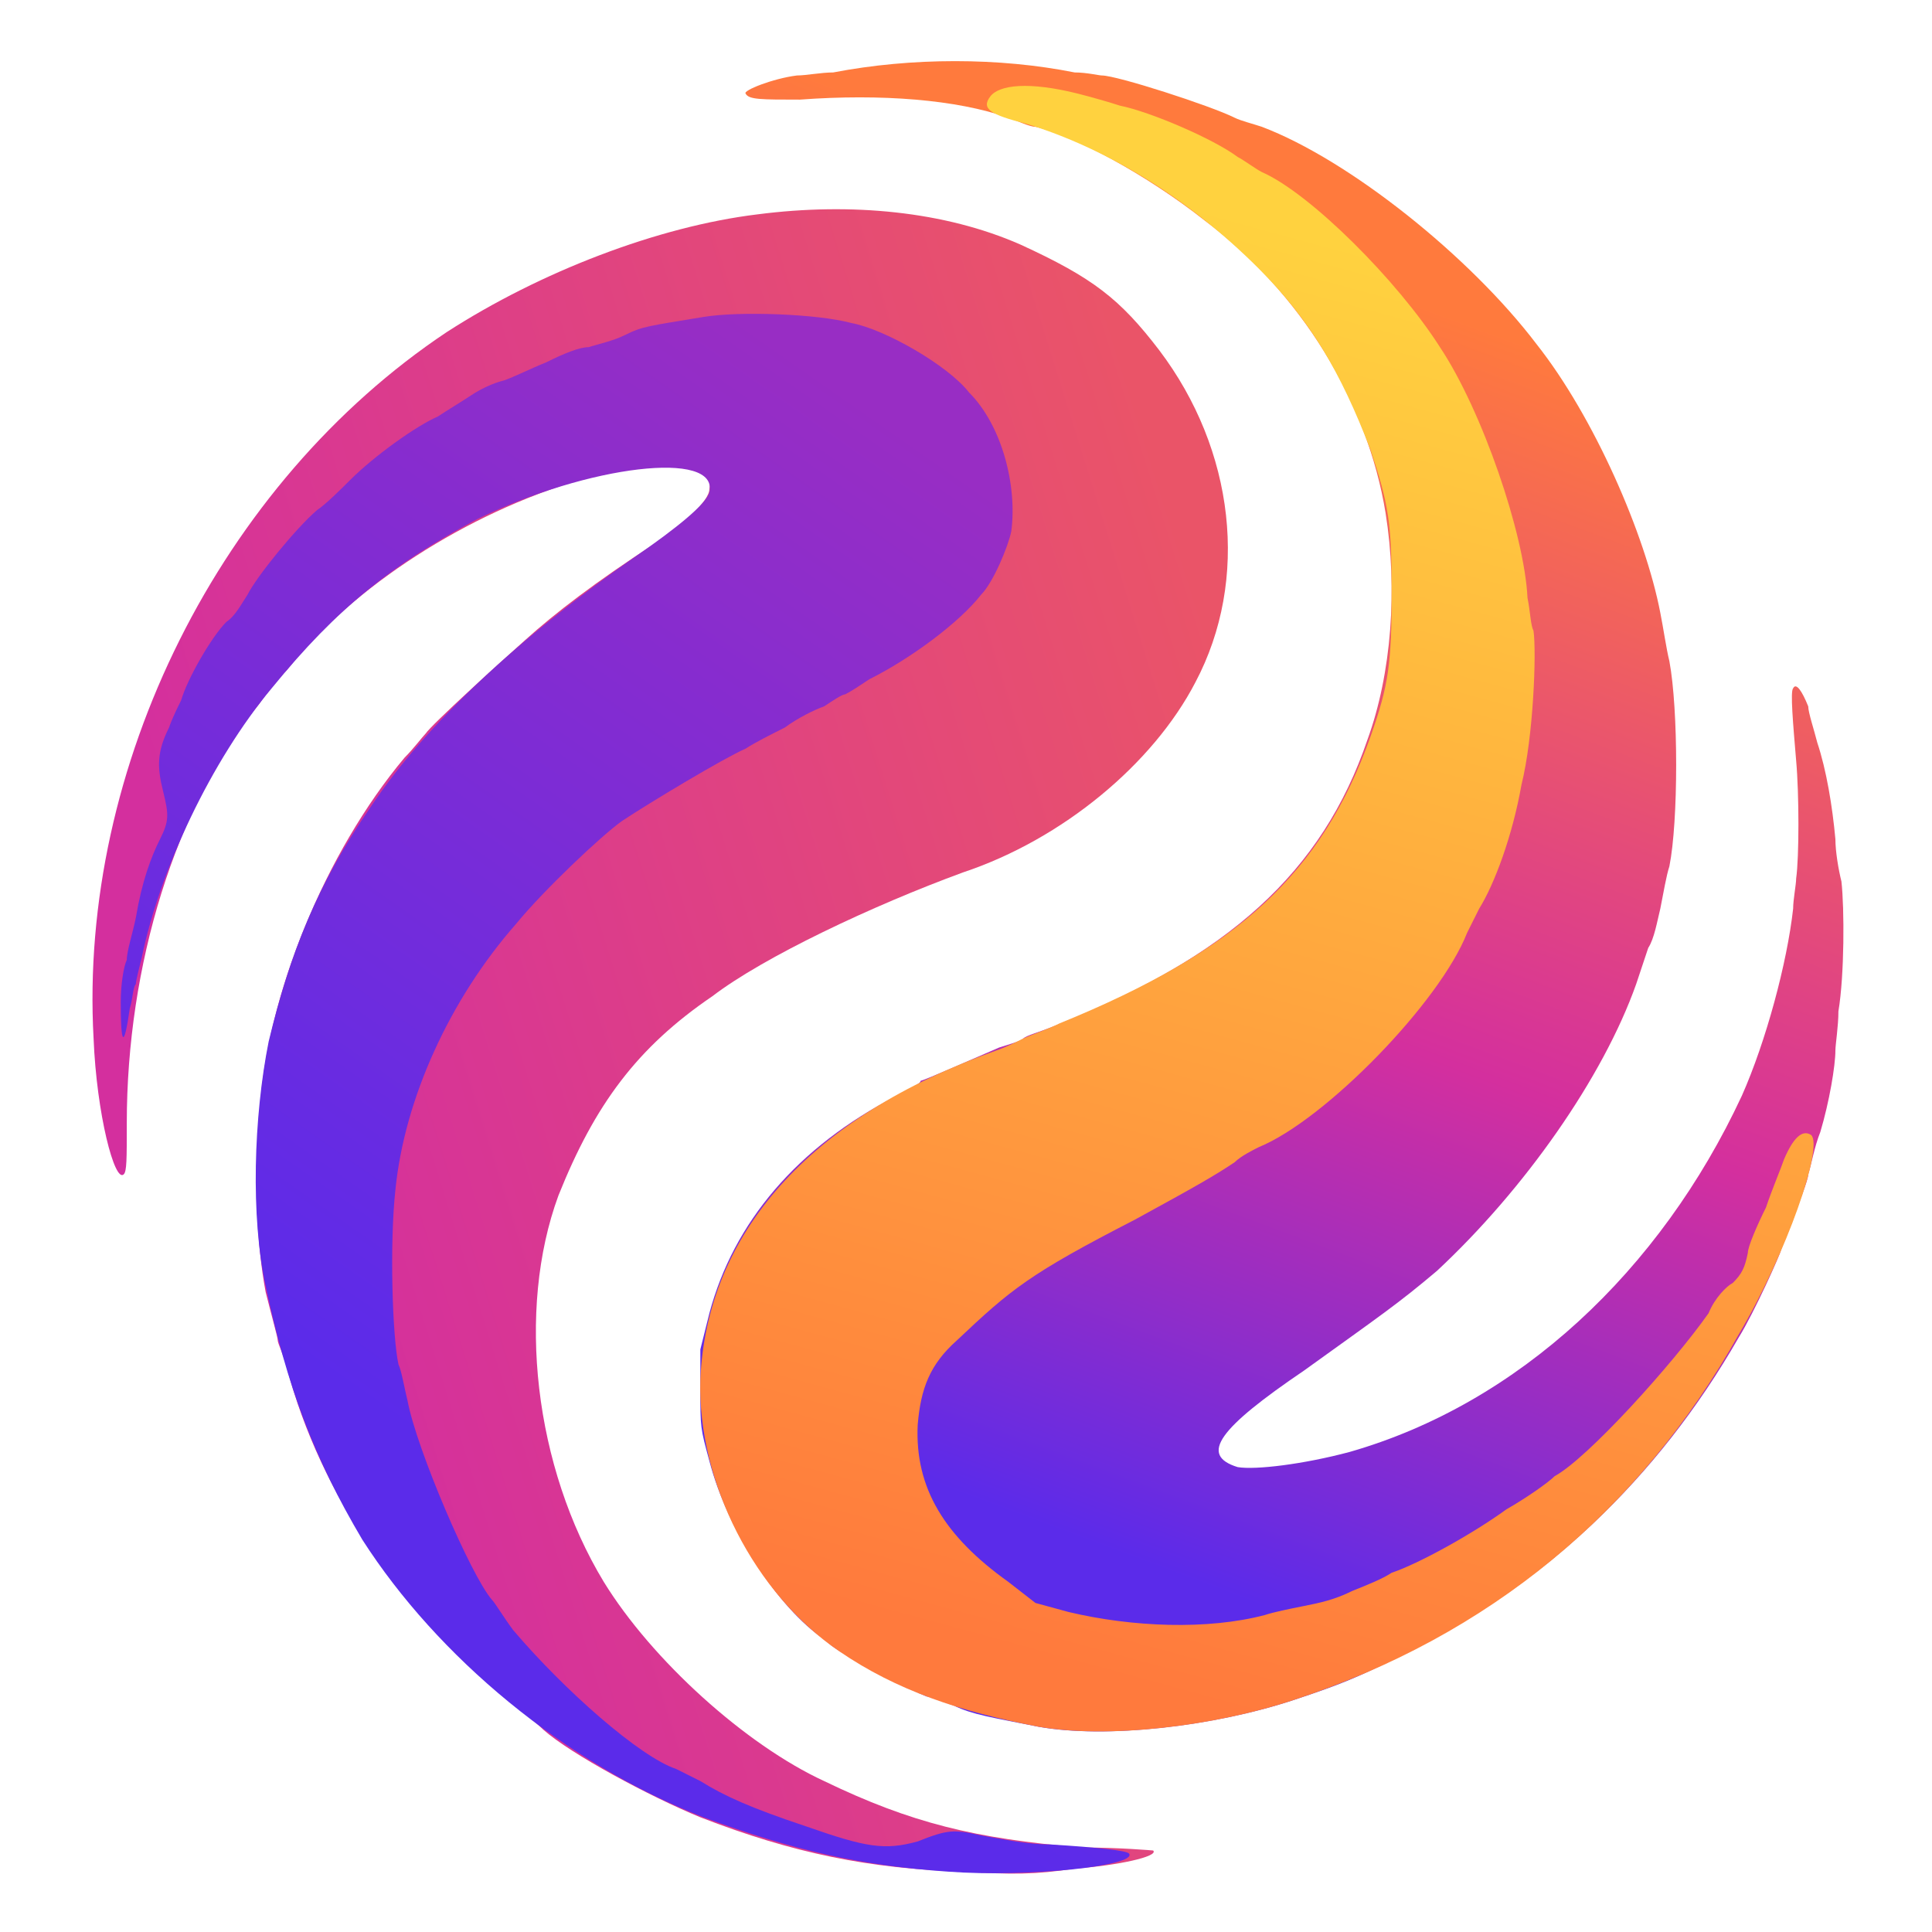
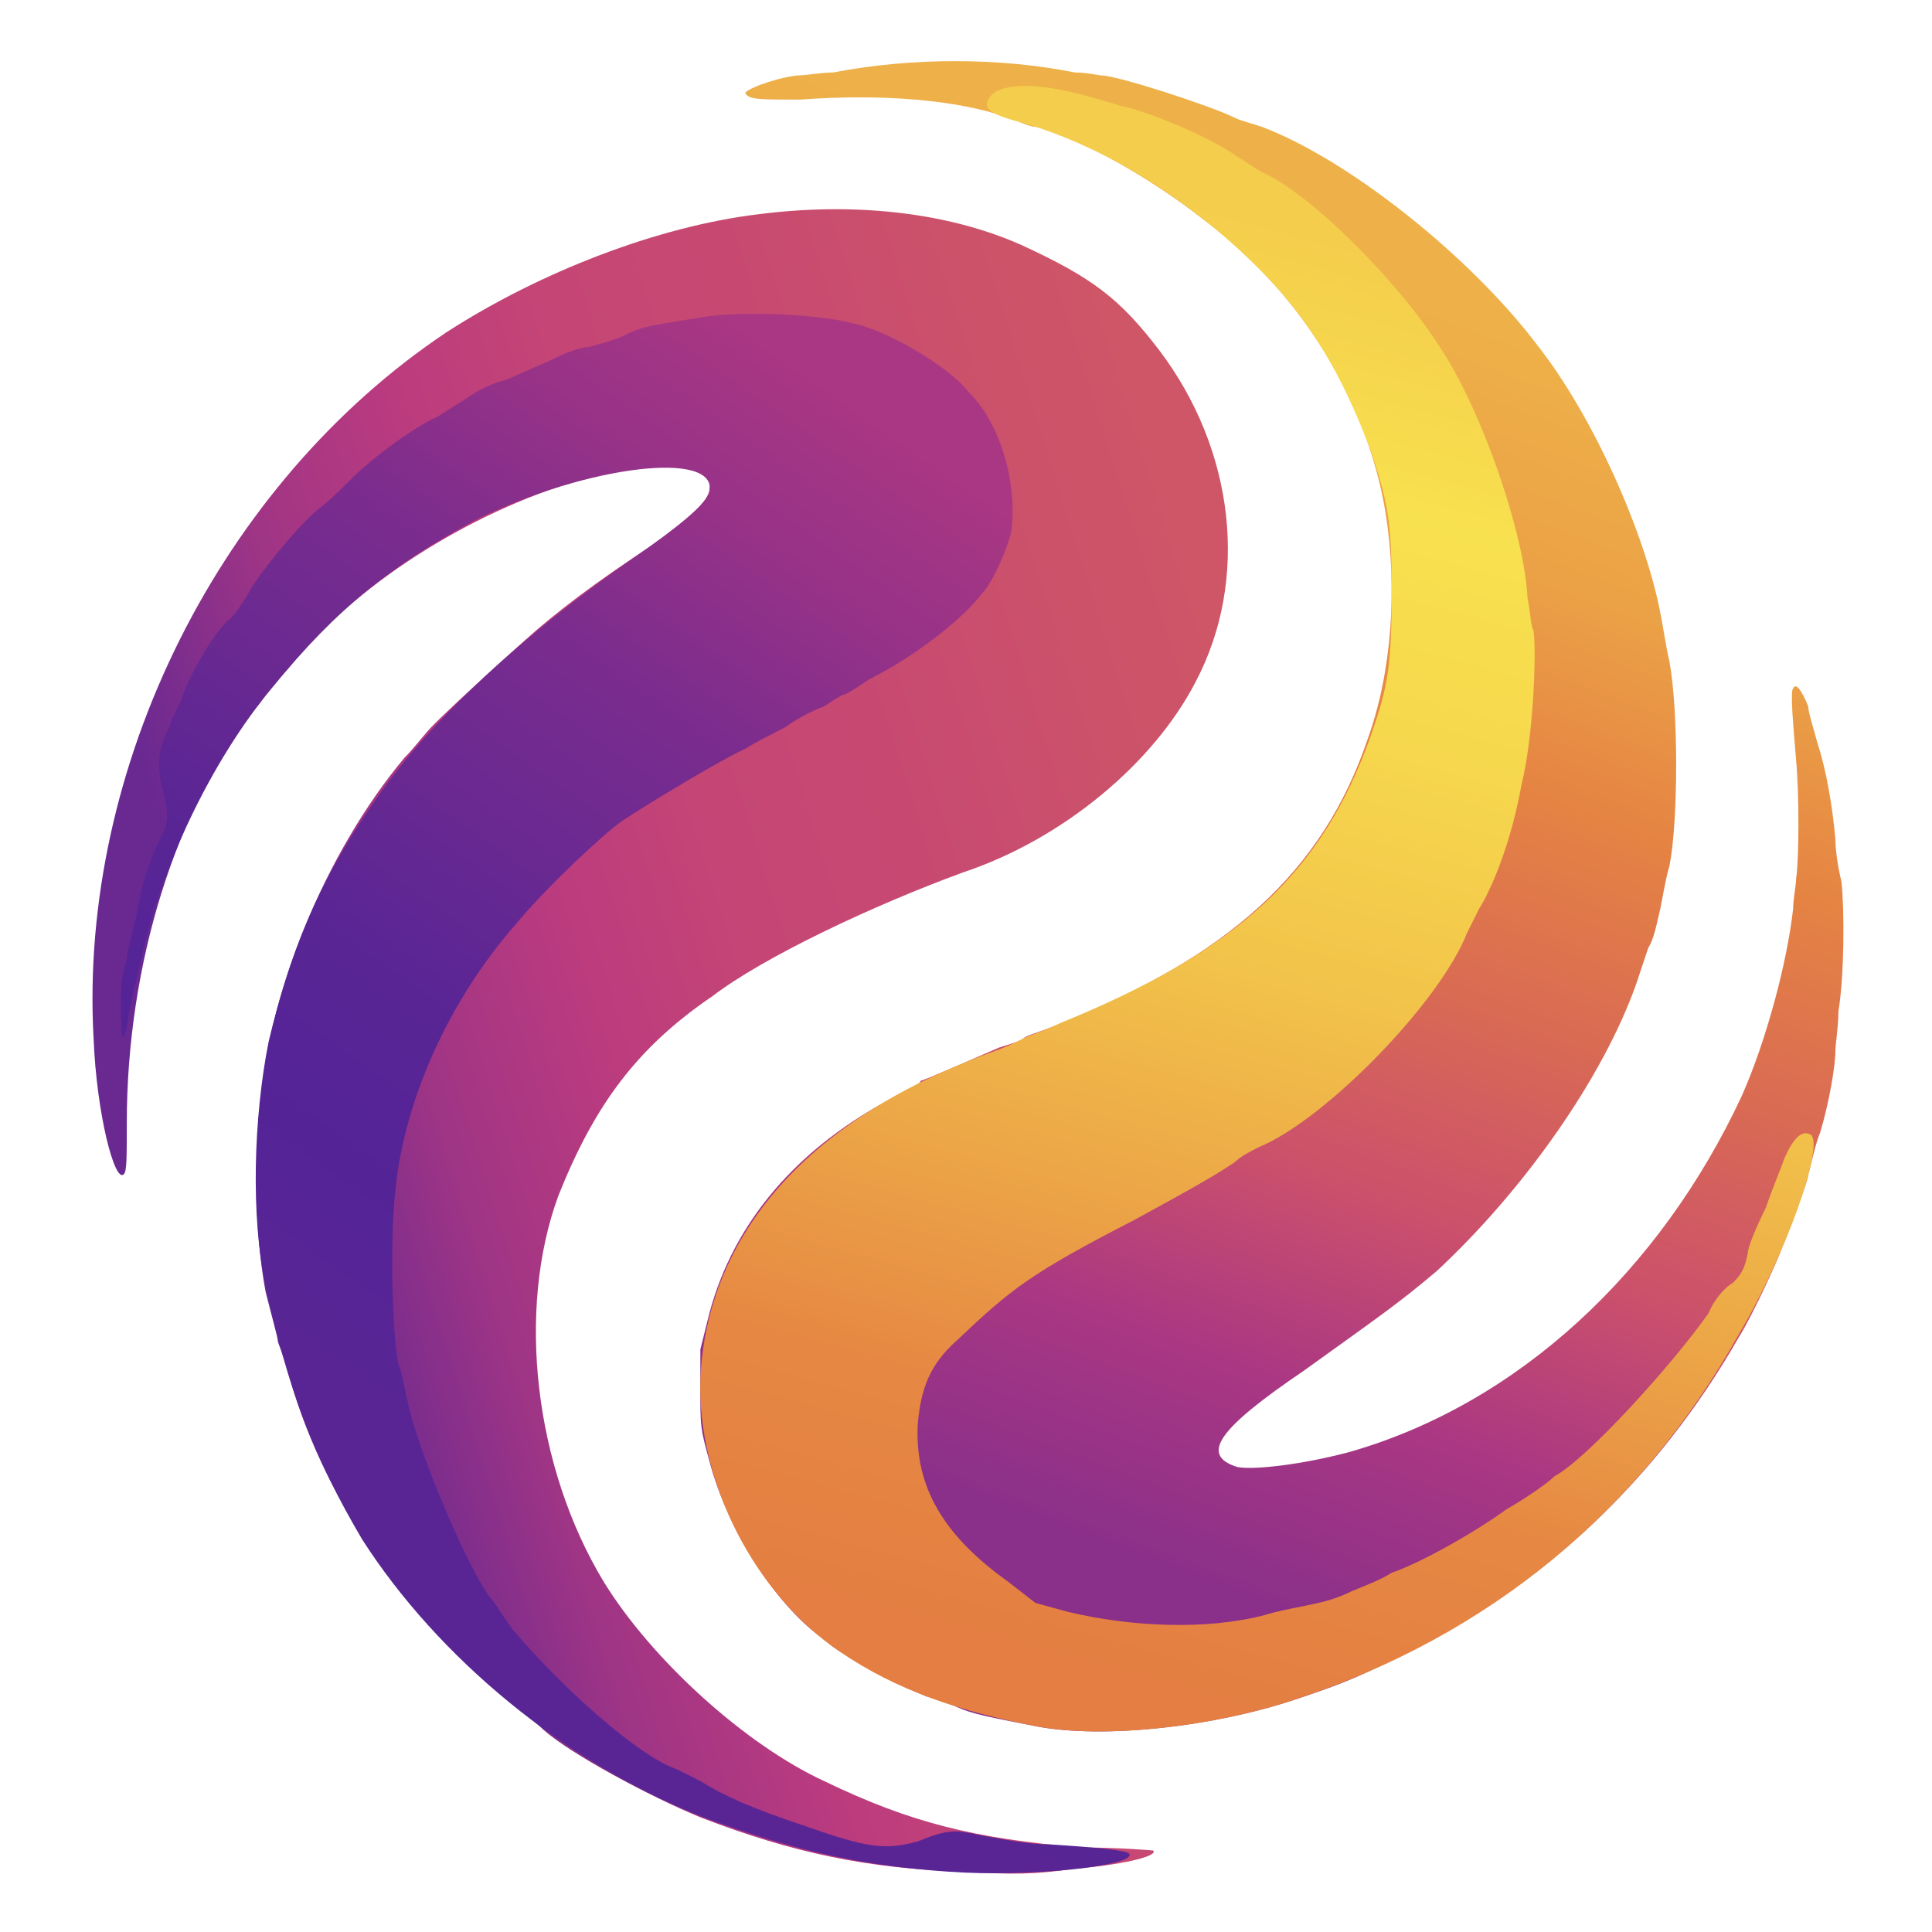
<svg xmlns="http://www.w3.org/2000/svg" viewBox="0 0 64 64" width="512" height="512">
  <defs>
    <linearGradient id="logo-p" x1="5" y1="26" x2="38.5" y2="15.5" gradientUnits="userSpaceOnUse">
-       <stop offset="0" stop-color="#d42f9e" />
-       <stop offset="1" stop-color="#ea5468" />
+       <stop offset="0" stop-color="#6a2991" />
+       <stop offset="0.17" stop-color="#a03585" />
+       <stop offset="0.33" stop-color="#bb3b7f" />
+       <stop offset="0.5" stop-color="#c54675" />
+       <stop offset="0.67" stop-color="#c74972" />
+       <stop offset="0.83" stop-color="#cb506c" />
+       <stop offset="1" stop-color="#ce5666" />
    </linearGradient>
    <linearGradient id="logo-v" x1="10" y1="45" x2="31" y2="15" gradientUnits="userSpaceOnUse">
-       <stop offset="0" stop-color="#5b2bea" />
-       <stop offset="1" stop-color="#982dc4" />
+       <stop offset="0" stop-color="#592595" />
+       <stop offset="0.17" stop-color="#542496" />
+       <stop offset="0.33" stop-color="#592595" />
+       <stop offset="0.5" stop-color="#6a2991" />
+       <stop offset="0.67" stop-color="#7a2c8e" />
+       <stop offset="0.83" stop-color="#953288" />
+       <stop offset="1" stop-color="#aa3783" />
    </linearGradient>
    <linearGradient id="logo-o" x1="48.5" y1="10.6" x2="33.7" y2="50.2" gradientUnits="userSpaceOnUse">
-       <stop offset="0" stop-color="#ff7a3d" />
-       <stop offset="0.55" stop-color="#d42f9e" />
-       <stop offset="1" stop-color="#5b2bea" />
+       <stop offset="0" stop-color="#eeb048" />
+       <stop offset="0.17" stop-color="#eba146" />
+       <stop offset="0.33" stop-color="#e58343" />
+       <stop offset="0.5" stop-color="#d96a54" />
+       <stop offset="0.67" stop-color="#cb506c" />
+       <stop offset="0.83" stop-color="#aa3783" />
+       <stop offset="1" stop-color="#8a308a" />
    </linearGradient>
    <linearGradient id="logo-y" x1="41.7" y1="7.3" x2="29.1" y2="53.5" gradientUnits="userSpaceOnUse">
-       <stop offset="0" stop-color="#ffd23f" />
-       <stop offset="1" stop-color="#ff7a3d" />
+       <stop offset="0" stop-color="#f4cd4c" />
+       <stop offset="0.17" stop-color="#f8e14e" />
+       <stop offset="0.33" stop-color="#f6d74d" />
+       <stop offset="0.5" stop-color="#f2c34a" />
+       <stop offset="0.67" stop-color="#eca647" />
+       <stop offset="0.83" stop-color="#e68843" />
+       <stop offset="1" stop-color="#e47e42" />
    </linearGradient>
  </defs>
  <path fill="url(#logo-p)" d="M31.9 62.0C28.8 61.9 26.3 61.4 23.2 60.2C21.5 59.5 18.9 58.1 18.0 57.3C17.8 57.1 17.4 56.8 17.1 56.5C13.4 53.6 10.6 49.5 9.5 45.3C9.4 44.9 9.2 44.5 9.2 44.4C9.2 44.3 9.0 43.6 8.8 42.8C8.5 41.2 8.4 39.0 8.6 36.9C8.8 33.0 10.8 28.2 13.4 25.1C13.7 24.8 14.0 24.4 14.1 24.3C14.3 24.0 16.5 22.0 17.4 21.2C18.4 20.3 19.7 19.3 21.7 18.0C22.6 17.4 23.5 16.6 23.5 16.2C23.7 15.3 21.8 15.2 19.2 15.9C15.5 17.0 11.7 19.4 9.5 22.2C9.2 22.5 8.8 23.0 8.6 23.3C5.8 26.7 4.2 32.0 4.2 37.2C4.2 38.4 4.2 38.8 4.1 38.9C3.8 39.2 3.2 36.9 3.1 34.4C2.6 25.4 7.3 16.0 14.8 11.0C17.9 9.0 21.8 7.5 25.1 7.1C28.2 6.7 31.3 7.0 33.8 8.1C36.2 9.2 37.1 9.9 38.4 11.6C40.9 14.9 41.4 19.2 39.6 22.6C38.2 25.3 35.2 27.8 31.9 28.9C28.9 30.0 25.3 31.7 23.6 33.0C21.1 34.7 19.7 36.6 18.5 39.6C17.1 43.4 17.7 48.6 20.0 52.4C21.6 55.0 24.7 57.8 27.3 59.0C30.2 60.4 32.3 60.9 35.8 61.2C37.1 61.2 38.2 61.3 38.2 61.3C38.4 61.5 37.0 61.8 35.6 61.9C34.3 62.1 33.5 62.1 31.9 62.0Z" />
  <path fill="url(#logo-v)" d="M31.4 62.0C28.5 61.8 26.3 61.3 23.3 60.2C18.7 58.4 14.5 54.9 12.0 51.0C10.4 48.3 9.5 45.9 8.8 42.6C8.3 40.3 8.4 37.0 8.9 34.5C9.6 31.6 10.5 29.3 12.3 26.7C14.1 24.0 17.2 21.1 21.1 18.4C22.4 17.5 23.4 16.7 23.5 16.3C23.8 14.9 19.5 15.4 15.8 17.2C13.0 18.7 11.2 20.1 9.0 22.8C7.0 25.2 5.3 28.8 4.7 31.7C4.6 32.1 4.5 32.5 4.5 32.6C4.4 32.7 4.4 33.1 4.3 33.4C4.1 34.8 4.0 34.6 4.0 33.2C4.0 32.6 4.1 32.0 4.2 31.8C4.2 31.5 4.4 30.9 4.5 30.4C4.7 29.2 5.0 28.4 5.3 27.8C5.6 27.2 5.6 27.0 5.4 26.2C5.2 25.4 5.2 24.9 5.6 24.1C5.7 23.8 5.9 23.4 6.0 23.2C6.2 22.5 7.0 21.1 7.5 20.6C7.8 20.4 8.0 20.0 8.2 19.7C8.5 19.1 9.8 17.5 10.5 16.9C10.8 16.7 11.3 16.2 11.6 15.9C12.4 15.1 13.8 14.1 14.5 13.8C14.8 13.6 15.3 13.3 15.6 13.1C15.9 12.9 16.3 12.7 16.7 12.6C17.0 12.5 17.6 12.2 18.1 12.0C18.7 11.7 19.2 11.5 19.5 11.5C19.8 11.4 20.3 11.3 20.7 11.1C21.3 10.8 21.5 10.8 23.3 10.5C24.5 10.3 27.1 10.4 28.2 10.7C29.3 10.9 31.4 12.1 32.1 13.0C33.2 14.1 33.7 16.1 33.5 17.6C33.4 18.1 32.9 19.3 32.5 19.7C31.8 20.6 30.2 21.8 28.8 22.5C28.5 22.7 28.2 22.9 28.0 23.0C27.9 23.0 27.6 23.2 27.3 23.4C27.0 23.5 26.4 23.8 26.0 24.1C25.6 24.3 25.0 24.6 24.7 24.8C24.0 25.1 21.5 26.6 20.6 27.2C19.9 27.7 18.0 29.5 17.1 30.6C14.9 33.1 13.4 36.4 13.1 39.4C12.9 41.2 13.0 44.3 13.2 45.2C13.3 45.4 13.4 46.0 13.5 46.4C13.8 48.0 15.6 52.2 16.3 53.0C16.4 53.1 16.7 53.6 17.0 54.0C18.7 56.0 21.2 58.2 22.4 58.6C22.6 58.7 23.0 58.9 23.2 59.0C24.0 59.5 24.9 59.9 26.7 60.5C28.7 61.2 29.3 61.3 30.4 61.0C31.4 60.6 31.6 60.6 32.5 60.8C33.1 60.9 34.0 61.1 34.8 61.1C36.4 61.2 37.3 61.3 37.4 61.4C37.7 61.8 34.1 62.2 31.4 62.0Z" />
  <path fill="url(#logo-o)" d="M34.4 57.2C32.9 56.9 32.2 56.8 31.6 56.5C31.3 56.4 30.9 56.2 30.7 56.2C30.2 56.0 28.4 55.1 28.0 54.8C27.8 54.7 27.5 54.5 27.3 54.3C25.8 53.3 24.1 50.7 23.5 48.4C23.2 47.3 23.2 47.3 23.2 46.0L23.2 44.7L23.5 43.5C24.3 40.5 26.4 38.0 29.7 36.3C30.1 36.1 30.5 35.9 30.5 35.8C30.6 35.8 32.4 35.0 33.1 34.7C33.4 34.6 33.8 34.5 33.9 34.4C34.0 34.3 34.4 34.2 34.9 34.0C40.7 31.7 43.8 28.9 45.3 24.5C46.1 22.3 46.3 19.5 45.9 17.0C45.3 13.3 43.1 9.7 39.9 7.3C38.0 5.8 35.6 4.5 34.3 4.2C34.1 4.2 33.7 4.0 33.4 3.9C31.7 3.3 29.2 3.1 26.5 3.3C25.2 3.3 24.8 3.3 24.7 3.1C24.6 3.0 25.6 2.6 26.4 2.5C26.7 2.5 27.2 2.4 27.6 2.4C30.2 1.9 33.1 1.9 35.6 2.4C36.0 2.4 36.4 2.5 36.5 2.5C37.0 2.5 40.1 3.5 40.9 3.9C41.1 4.0 41.5 4.1 41.8 4.2C44.7 5.3 48.7 8.5 50.9 11.4C52.8 13.8 54.5 17.7 55.0 20.3C55.1 20.8 55.2 21.5 55.3 21.9C55.6 23.5 55.6 27.2 55.3 28.7C55.2 29.0 55.1 29.6 55.0 30.1C54.9 30.5 54.8 31.1 54.6 31.4C54.5 31.7 54.3 32.3 54.2 32.6C53.1 35.7 50.5 39.4 47.6 42.1C46.3 43.2 45.7 43.6 43.2 45.4C40.4 47.3 39.7 48.2 41.0 48.6C41.6 48.7 43.2 48.5 44.7 48.1C50.3 46.5 55.0 42.1 57.7 36.3C58.5 34.5 59.2 31.9 59.4 30.1C59.4 29.8 59.5 29.3 59.5 29.1C59.6 28.4 59.6 26.3 59.5 25.2C59.4 24.0 59.3 22.9 59.4 22.8C59.5 22.6 59.7 22.9 59.9 23.4C59.9 23.6 60.1 24.2 60.2 24.6C60.5 25.5 60.7 26.7 60.8 27.8C60.8 28.2 60.9 28.8 61.0 29.2C61.1 30.1 61.1 32.3 60.9 33.5C60.9 34.0 60.8 34.6 60.8 34.8C60.8 35.3 60.6 36.5 60.3 37.5C60.1 38.0 60.0 38.6 59.9 38.9C59.9 39.1 59.6 39.8 59.4 40.4C59.2 40.9 59.0 41.4 59.0 41.4C59.0 41.5 58.1 43.5 57.6 44.3C54.9 49.0 51.1 52.6 46.3 54.9C44.9 55.6 44.4 55.8 42.9 56.3C40.2 57.2 36.6 57.6 34.4 57.2Z" />
  <path fill="url(#logo-y)" d="M34.4 57.2C31.8 56.7 29.7 56.0 27.8 54.7C25.0 52.8 23.1 49.1 23.2 45.7C23.4 40.9 26.8 37.0 33.0 34.8C33.3 34.7 33.7 34.5 33.9 34.4C34.1 34.3 34.7 34.1 35.1 33.9C41.0 31.5 43.8 28.9 45.4 24.4C46.0 22.7 46.1 22.0 46.1 19.6C46.1 17.3 46.0 16.7 45.4 14.9C44.4 12.3 43.4 10.6 41.7 8.9C39.3 6.5 36.6 4.9 34.0 4.1C32.8 3.8 32.5 3.6 32.8 3.2C33.1 2.8 34.1 2.7 35.7 3.1C36.1 3.2 36.8 3.4 37.1 3.5C38.1 3.7 40.2 4.6 41.0 5.2C41.2 5.3 41.6 5.6 41.8 5.7C43.4 6.4 46.3 9.3 47.7 11.5C49.1 13.6 50.5 17.7 50.6 19.8C50.7 20.3 50.7 20.7 50.8 20.9C50.9 21.6 50.8 24.4 50.4 26.0C50.1 27.7 49.5 29.3 49.0 30.1C48.9 30.3 48.7 30.7 48.6 30.9C47.7 33.2 43.9 37.1 41.7 38.0C41.5 38.1 41.1 38.3 40.9 38.5C40.3 38.9 39.8 39.2 37.6 40.4C34.1 42.2 33.5 42.7 31.7 44.4C30.8 45.2 30.5 46.0 30.4 47.2C30.3 49.3 31.3 50.9 33.4 52.4L34.3 53.1L35.4 53.4C37.5 53.9 40.0 54.0 41.9 53.5C42.2 53.4 42.7 53.3 43.2 53.2C43.7 53.1 44.2 53.0 44.8 52.7C45.3 52.5 45.8 52.3 46.1 52.1C47.0 51.8 48.8 50.8 49.9 50.0C50.6 49.6 51.3 49.1 51.5 48.9C52.6 48.3 55.4 45.2 56.6 43.5C56.8 43.0 57.2 42.6 57.4 42.5C57.7 42.2 57.8 42.0 57.9 41.5C57.9 41.3 58.2 40.6 58.5 40.0C58.7 39.4 59.0 38.7 59.1 38.4C59.4 37.7 59.7 37.4 60.0 37.6C60.4 38.0 59.2 41.5 57.6 44.2C54.3 50.1 49.3 54.2 42.9 56.3C40.2 57.2 36.7 57.6 34.4 57.2Z" />
</svg>
